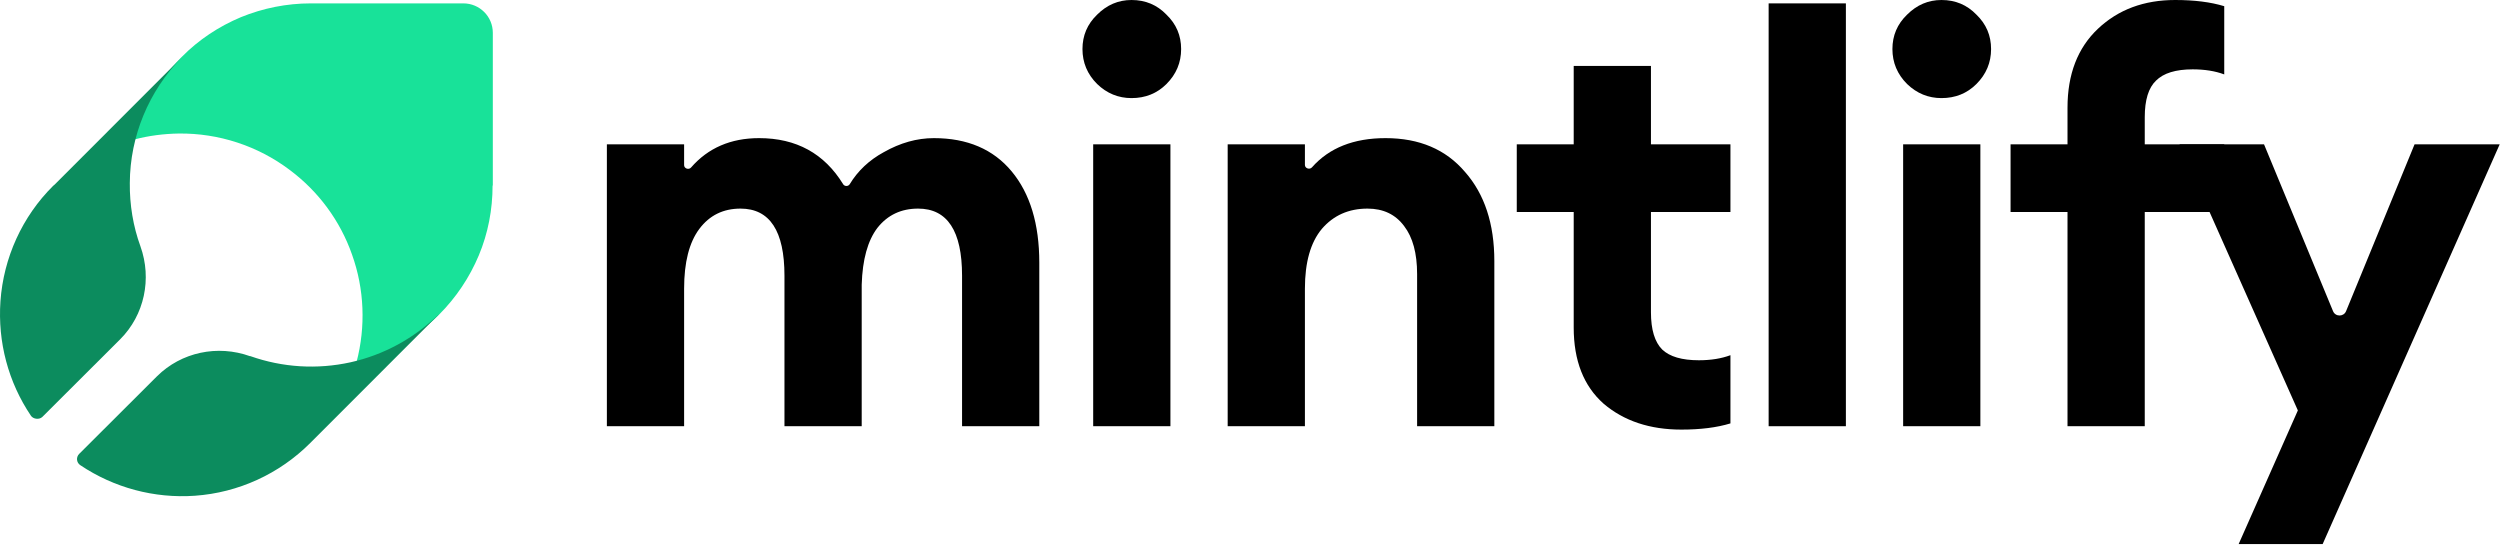
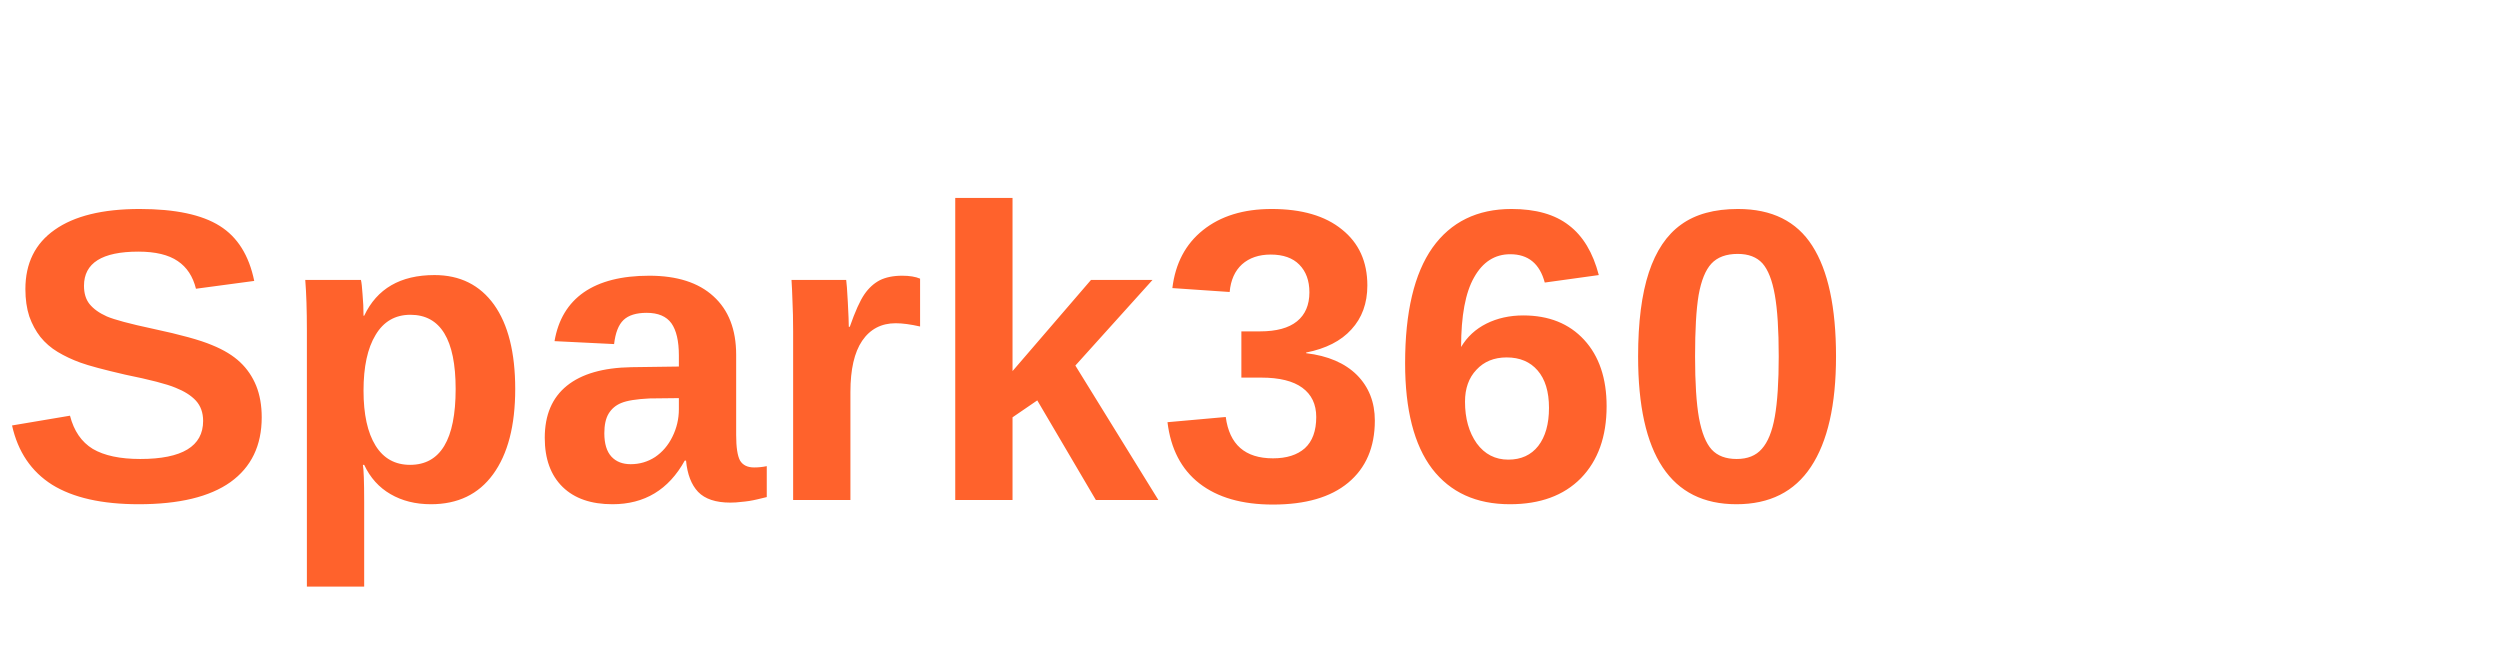
- <svg xmlns="http://www.w3.org/2000/svg" width="1682" height="367" viewBox="0 0 1682 367" fill="none">
-   <path d="M1562.69 366.037H1506.17L1546 276.14L1466.34 97.105H1523.24L1569.66 209.337C1571.28 213.26 1576.84 213.253 1578.45 209.325L1624.52 97.105H1681.79L1562.69 366.037Z" fill="black" />
-   <path d="M1391.02 286.761V142.622H1352.71V97.104H1391.02V72.449C1391.02 49.943 1397.85 32.242 1411.5 19.345C1425.16 6.448 1442.48 0 1463.47 0C1476.37 0 1487.37 1.391 1496.47 4.172V50.069C1490.4 47.793 1483.32 46.656 1475.23 46.656C1463.85 46.656 1455.63 49.184 1450.57 54.242C1445.51 59.046 1442.99 67.265 1442.99 78.897V97.104H1496.47V142.622H1442.99V286.761H1391.02Z" fill="black" />
-   <path d="M1306.22 66.001C1297.37 66.001 1289.66 62.84 1283.08 56.518C1276.51 49.943 1273.22 42.104 1273.22 33C1273.22 23.897 1276.51 16.184 1283.08 9.862C1289.66 3.287 1297.37 0 1306.22 0C1315.58 0 1323.42 3.287 1329.74 9.862C1336.31 16.184 1339.6 23.897 1339.6 33C1339.6 42.104 1336.31 49.943 1329.74 56.518C1323.42 62.84 1315.58 66.001 1306.22 66.001ZM1280.43 286.761V97.104H1332.39V286.761H1280.43Z" fill="black" />
-   <path d="M1189.94 286.761V2.276H1241.91V286.761H1189.94Z" fill="black" />
-   <path d="M1131.24 289.037C1110 289.037 1092.55 283.221 1078.89 271.588C1065.49 259.703 1058.79 242.634 1058.79 220.381V142.622H1020.48V97.104H1058.79V44.38H1110.76V97.104H1164.24V142.622H1110.76V210.14C1110.76 221.772 1113.29 230.117 1118.34 235.174C1123.4 239.979 1131.62 242.381 1143 242.381C1151.09 242.381 1158.17 241.243 1164.24 238.967V284.864C1155.14 287.646 1144.14 289.037 1131.24 289.037Z" fill="black" />
-   <path d="M825.979 286.761V97.104H877.945V110.967C877.945 113.311 881.135 114.347 882.688 112.591C894.273 99.485 910.773 92.932 932.187 92.932C954.946 92.932 972.774 100.518 985.67 115.691C998.82 130.61 1005.39 150.587 1005.39 175.622V286.761H953.429V184.346C953.429 170.438 950.521 159.691 944.704 152.105C938.888 144.265 930.67 140.346 920.049 140.346C907.405 140.346 897.164 144.898 889.325 154.001C881.738 163.105 877.945 176.507 877.945 194.208V286.761H825.979Z" fill="black" />
-   <path d="M761.286 66.001C752.436 66.001 744.723 62.84 738.148 56.518C731.574 49.943 728.286 42.104 728.286 33C728.286 23.897 731.574 16.184 738.148 9.862C744.723 3.287 752.436 0 761.286 0C770.643 0 778.482 3.287 784.804 9.862C791.379 16.184 794.666 23.897 794.666 33C794.666 42.104 791.379 49.943 784.804 56.518C778.482 62.84 770.643 66.001 761.286 66.001ZM735.493 286.761V97.104H787.459V286.761H735.493Z" fill="black" />
-   <path d="M647.273 286.761V185.484C647.273 155.392 637.411 140.346 617.686 140.346C606.307 140.346 597.204 144.645 590.376 153.243C583.801 161.84 580.261 174.61 579.755 191.553V286.761H527.789V185.484C527.789 155.392 517.927 140.346 498.203 140.346C486.571 140.346 477.341 144.898 470.513 154.001C463.685 163.105 460.272 176.507 460.272 194.208V286.761H408.306V97.104H460.272V111.103C460.272 113.435 463.407 114.462 464.939 112.704C476.419 99.522 491.68 92.932 510.72 92.932C535.742 92.932 554.588 103.262 567.259 123.923C568.258 125.553 570.718 125.527 571.712 123.894C577.189 114.891 584.802 107.731 594.548 102.415C605.675 96.093 616.928 92.932 628.307 92.932C650.813 92.932 668.261 100.392 680.652 115.311C693.043 130.231 699.239 150.714 699.239 176.76V286.761H647.273Z" fill="black" />
-   <path d="M331.569 124.833V22.09C331.569 11.065 322.625 2.276 311.764 2.276H209.069C192.938 2.276 176.967 5.472 162.113 11.544C147.26 17.775 133.685 26.724 122.345 38.228L121.546 39.027C106.533 54.207 95.833 73.062 90.402 93.834C100.145 91.277 110.206 89.999 120.268 89.839C147.1 89.52 173.453 98.148 194.855 114.287C214.18 128.668 228.873 148.481 236.859 171.331C245.164 194.5 246.122 219.746 239.893 243.554C260.496 238.122 279.503 227.416 294.675 212.396L295.474 211.597C306.813 200.252 315.917 186.67 322.145 171.81C328.374 156.95 331.409 140.971 331.409 124.833H331.569Z" fill="#18E299" />
-   <path d="M87.337 123.098C87.496 91.579 100.066 61.334 122.182 38.73L36.739 124.212C36.421 124.531 36.102 124.69 35.784 125.008C14.941 145.702 2.371 173.4 0.303 202.69C-1.607 230.07 5.553 257.131 20.828 279.736C22.285 281.892 26.238 282.601 28.466 280.532L80.813 228.319C97.202 211.923 102.293 187.568 94.497 165.759C89.564 152.229 87.178 137.743 87.337 123.098Z" fill="#0C8C5E" />
-   <path d="M294.976 211.605C278.587 227.683 258.062 238.826 235.786 243.761C213.351 248.695 190.121 247.263 168.482 239.622C168.482 239.622 168.323 239.622 168.164 239.622C146.365 231.822 122.022 236.916 105.633 253.153L53.285 305.365C51.057 307.594 51.376 311.255 54.081 313.006C76.674 328.128 103.724 335.451 131.091 333.541C160.368 331.471 187.894 318.896 208.737 298.043L209.533 297.247L294.976 211.764V211.605Z" fill="#0C8C5E" />
+ <svg xmlns="http://www.w3.org/2000/svg" width="120" height="32" viewBox="0 0 120 32">
+   <text x="0" y="24" font-family="Arial, sans-serif" font-size="20" font-weight="bold" fill="#FF622C">Spark360</text>
</svg>
